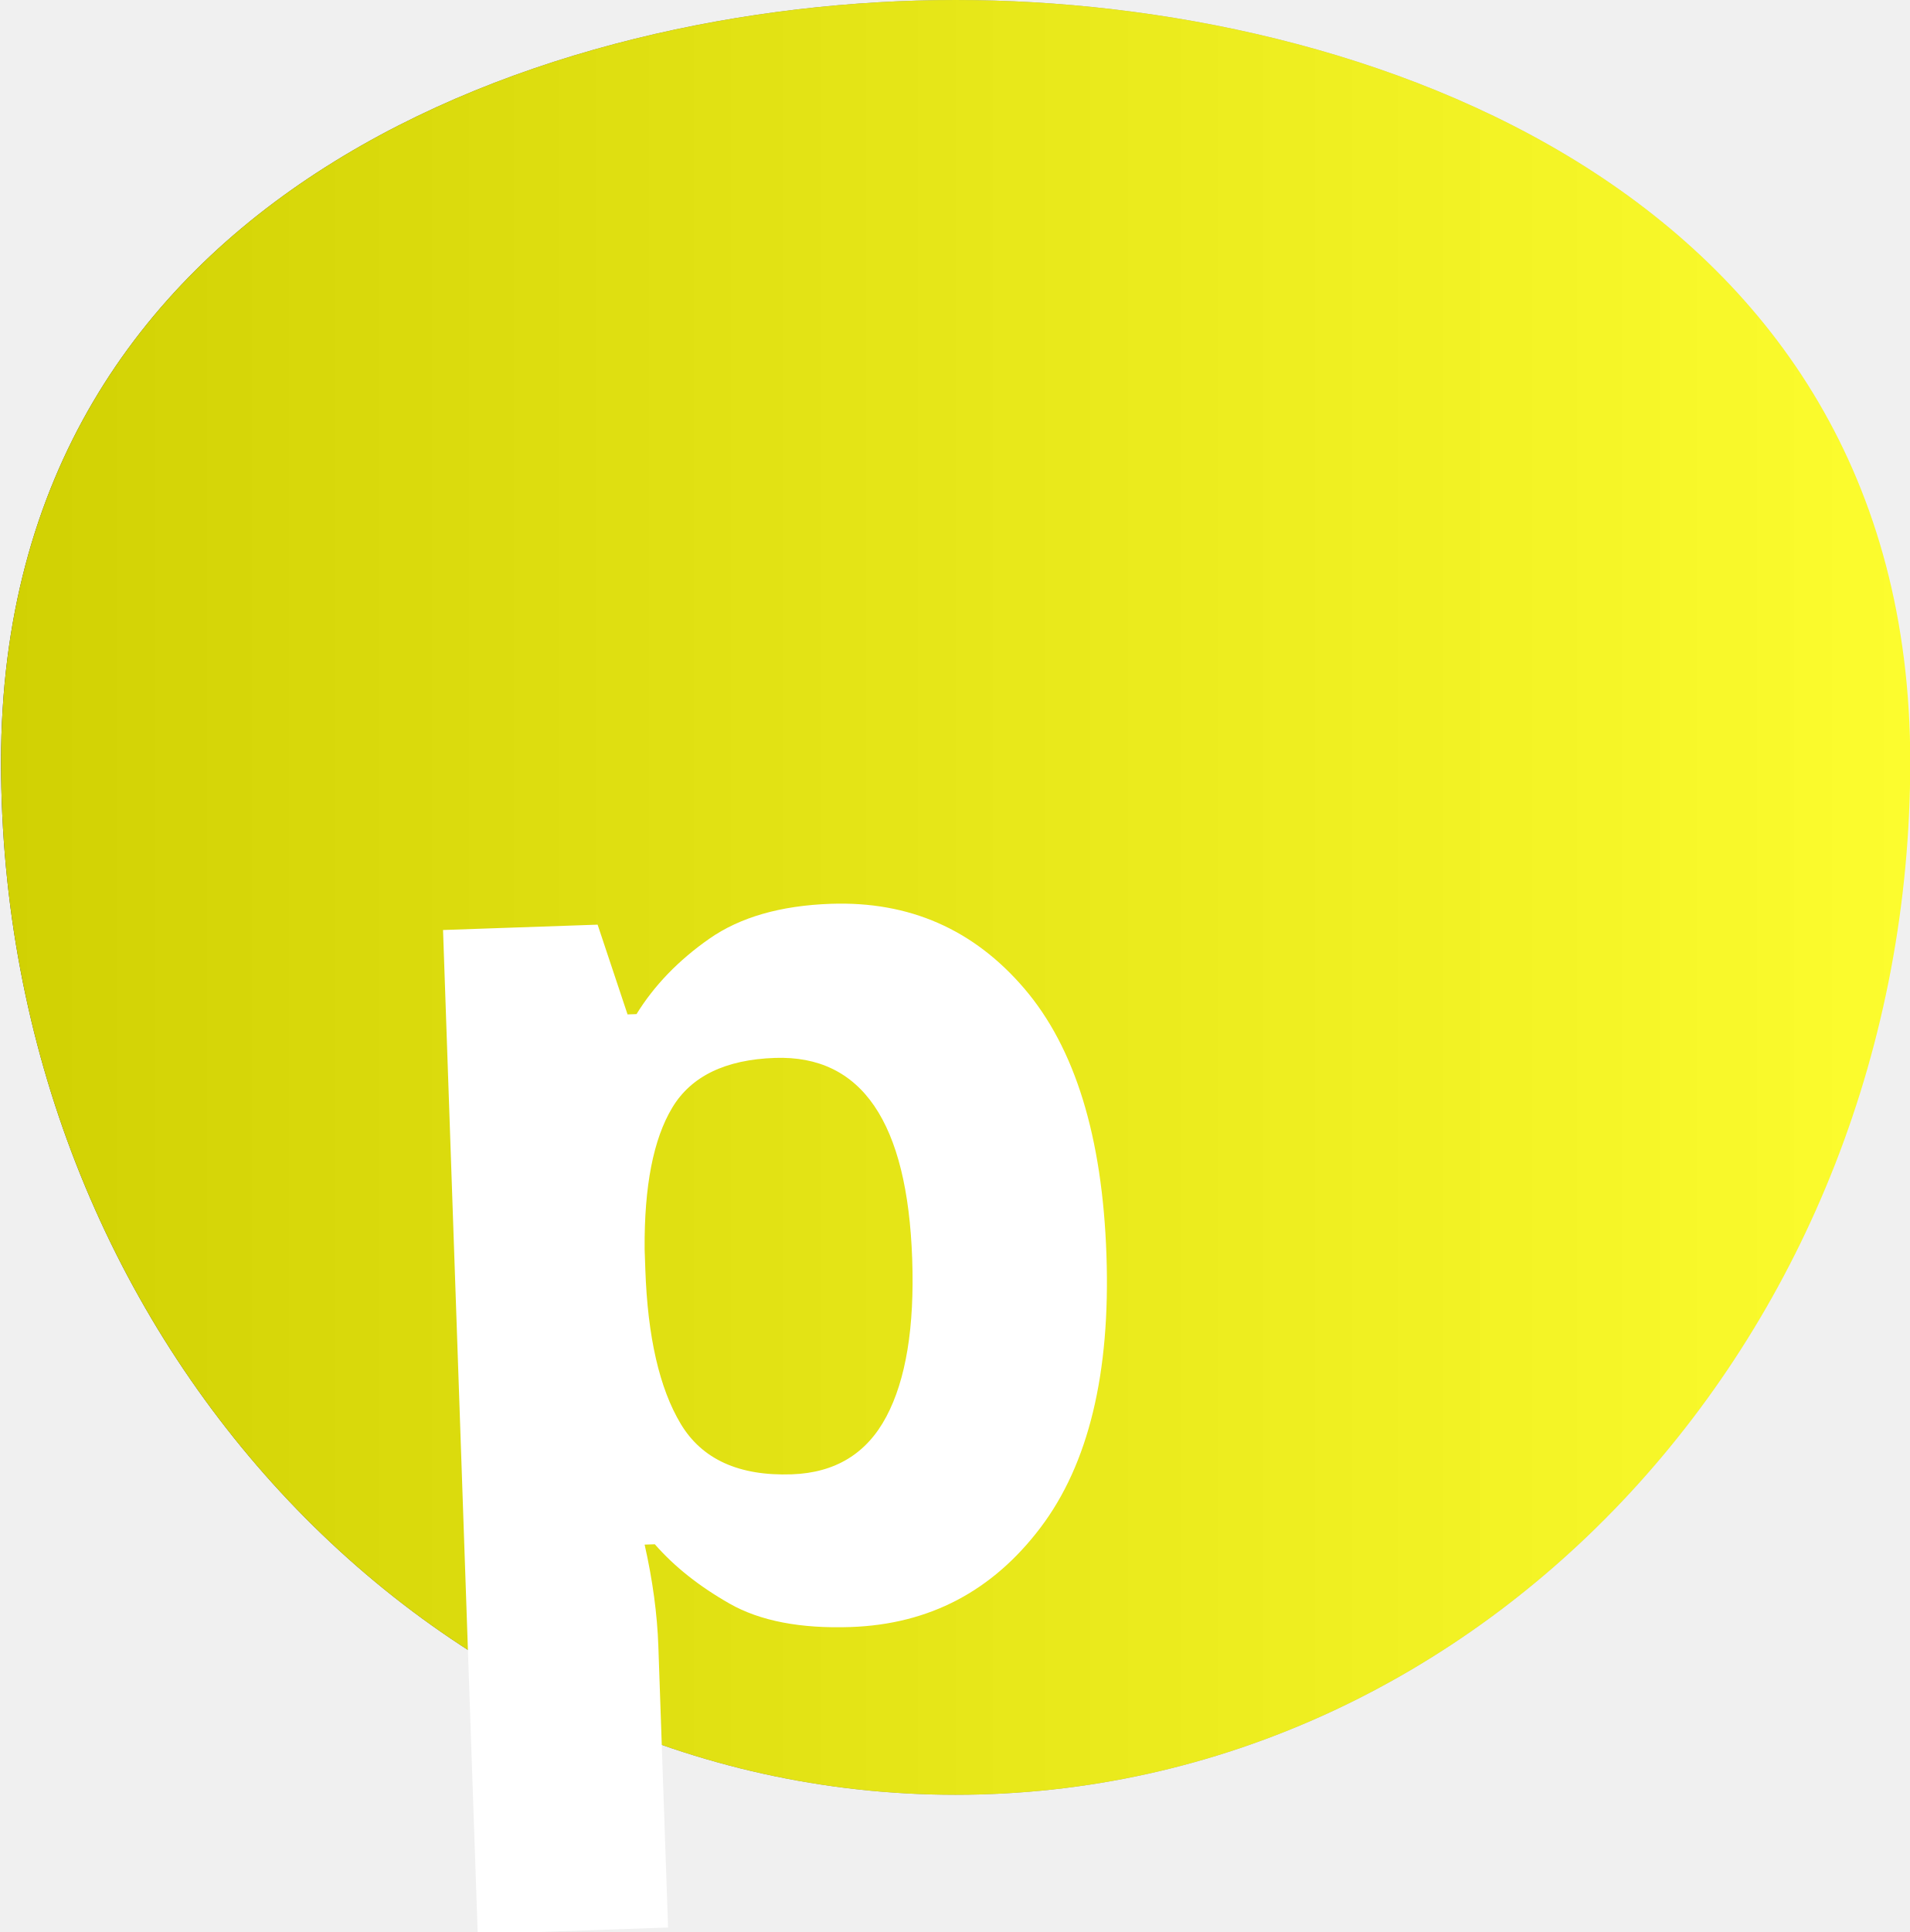
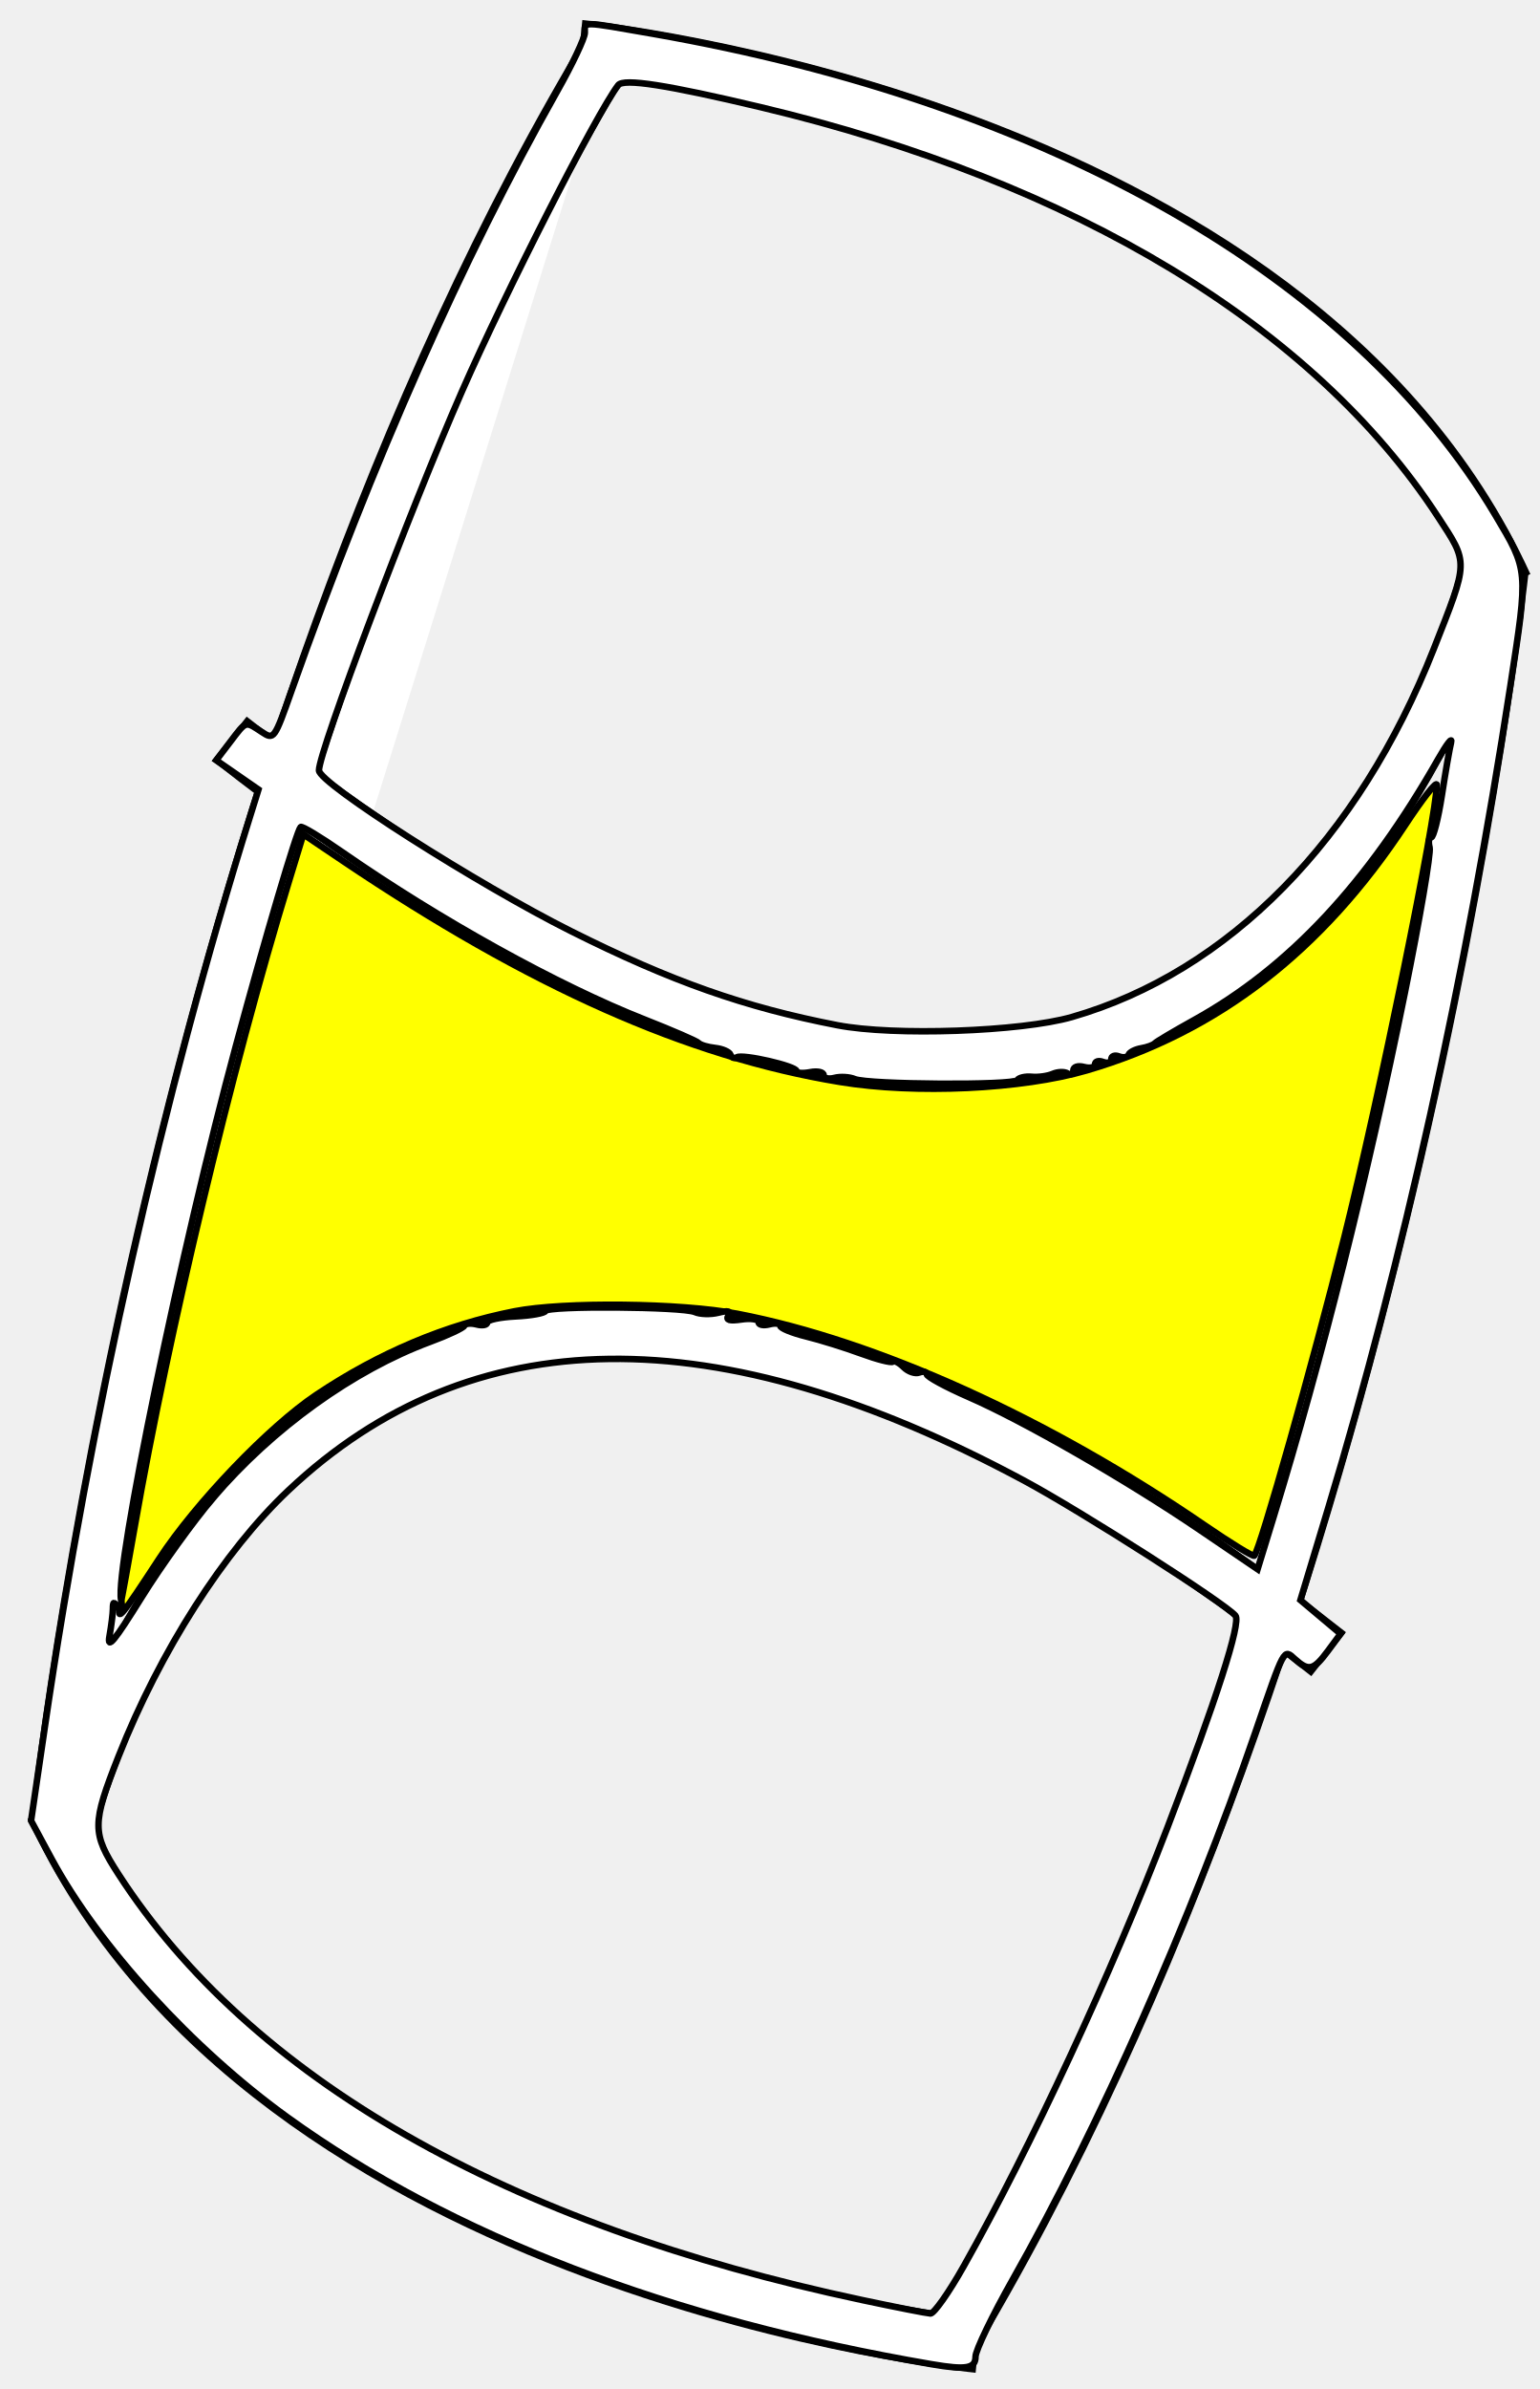
- <svg xmlns="http://www.w3.org/2000/svg" xmlns:ns1="http://www.openswatchbook.org/uri/2009/osb" xmlns:xlink="http://www.w3.org/1999/xlink" width="523" height="529" id="svg2" version="1.1">
-   <defs id="defs4">
-     <linearGradient id="linearGradient6044">
-       <stop style="stop-color:#000000;stop-opacity:1;" offset="0" id="stop6046" />
-       <stop style="stop-color:#000000;stop-opacity:0;" offset="1" id="stop6048" />
-     </linearGradient>
-     <linearGradient id="linearGradient6014">
-       <stop style="stop-color:#19ff00;stop-opacity:1;" offset="0" id="stop6016" />
-       <stop style="stop-color:#19ff00;stop-opacity:0;" offset="1" id="stop6018" />
-     </linearGradient>
-     <linearGradient id="linearGradient5620" ns1:paint="solid">
-       <stop style="stop-color:#1b0000;stop-opacity:1;" offset="0" id="stop5622" />
-     </linearGradient>
-     <linearGradient xlink:href="#linearGradient6014" id="linearGradient6020" x1="92.857" y1="509.505" x2="615.714" y2="509.505" gradientUnits="userSpaceOnUse" />
-     <linearGradient xlink:href="#linearGradient6044" id="linearGradient6050" x1="92.857" y1="509.505" x2="615.714" y2="509.505" gradientUnits="userSpaceOnUse" gradientTransform="translate(-92.57143,259.5714)" />
-   </defs>
-   <g id="layer1" transform="translate(0,-523.3622)">
-     <path id="path6026" d="m 523.143,731.934 c 0,156.218 -117.046,282.857 -261.429,282.857 -144.383,0 -261.429,-126.639 -261.429,-282.857 0,-156.218 149.95,-208.571 261.429,-208.571 111.478,0 261.429,52.354 261.429,208.571 z" style="opacity:0.937;fill:url(#linearGradient6050);fill-opacity:1" />
-     <path style="opacity:0.805;fill:#ffff00;fill-opacity:1" d="m 523.143,731.934 c 0,156.218 -117.046,282.857 -261.429,282.857 -144.383,0 -261.429,-126.639 -261.429,-282.857 0,-156.218 149.95,-208.571 261.429,-208.571 111.478,0 261.429,52.354 261.429,208.571 z" id="path2987" />
-     <path style="opacity:0.805;fill:#00ff00;fill-opacity:1" d="" id="path4152" />
-     <flowRoot xml:space="preserve" id="flowRoot5671" style="font-size:280px;font-style:normal;font-variant:normal;font-weight:bold;font-stretch:normal;line-height:125%;letter-spacing:0px;word-spacing:0px;fill:#000000;fill-opacity:1;stroke:none;font-family:Army Hollow;-inkscape-font-specification:Army Hollow Bold" transform="translate(-92.57143,259.5714)">
-       <flowRegion id="flowRegion5673">
-         <rect id="rect5675" width="182.857" height="331.429" x="-288.571" y="212.362" style="font-size:280px;font-style:normal;font-variant:normal;font-weight:bold;font-stretch:normal;font-family:Army Hollow;-inkscape-font-specification:Army Hollow Bold" />
-       </flowRegion>
-       <flowPara id="flowPara5677" style="font-size:280px;font-style:normal;font-variant:normal;font-weight:bold;font-stretch:normal;font-family:Ani;-inkscape-font-specification:Ani Bold">Pp</flowPara>
-     </flowRoot>
-     <text xml:space="preserve" style="font-size:40px;font-style:normal;font-weight:normal;line-height:125%;letter-spacing:0px;word-spacing:0px;fill:#000000;fill-opacity:1;stroke:none;font-family:Sans" x="-349.714" y="560.505" id="text5693">
-       <tspan id="tspan5695" x="-349.714" y="560.505" />
-     </text>
-     <text xml:space="preserve" style="font-size:350px;font-style:normal;font-variant:normal;font-weight:bold;font-stretch:normal;line-height:125%;letter-spacing:0px;word-spacing:0px;fill:#ffffff;fill-opacity:1;stroke:none;font-family:Alba Matter;-inkscape-font-specification:Alba Matter Bold" x="67.081" y="972.83" id="text5815" transform="matrix(0.999403,-0.03454911,0.03454911,0.999403,0,0)">
-       <tspan id="tspan5817" x="67.081" y="972.83">p</tspan>
-     </text>
-   </g>
+ <svg xmlns="http://www.w3.org/2000/svg" id="svg3039" version="1.1" width="136" height="211">
+   <defs id="defs3043" />
+   <path style="fill:#ffffff;stroke:#000000;stroke-width:4.942;stroke-linecap:butt;stroke-linejoin:miter;stroke-miterlimit:4;stroke-opacity:1;stroke-dasharray:none;fill-opacity:1" d="m 5.058,160.997 c 0,0 9.924,-92.637 49.146,-157.246" id="path3177" />
+   <path style="fill:none;stroke:#000000;stroke-width:4.942;stroke-linecap:butt;stroke-linejoin:miter;stroke-miterlimit:4;stroke-opacity:1;stroke-dasharray:none" d="m 51.206,4.226 c 0,0 62.85,6.176 81.752,47.506" id="path3947" />
+   <path style="fill:none;stroke:#000000;stroke-width:4.942;stroke-linecap:butt;stroke-linejoin:miter;stroke-miterlimit:4;stroke-opacity:1;stroke-dasharray:none" d="m 131.785,49.082 c 0,0 -19.847,88.362 -111.523,16.152" id="path3949" />
+   <path style="fill:none;stroke:#000000;stroke-width:4.942;stroke-linecap:butt;stroke-linejoin:miter;stroke-miterlimit:4;stroke-opacity:1;stroke-dasharray:none" d="m 132.582,50.337 c 0,0 -9.924,92.637 -49.146,157.246" id="path3177-8" />
+   <path style="fill:none;stroke:#000000;stroke-width:4.942;stroke-linecap:butt;stroke-linejoin:miter;stroke-miterlimit:4;stroke-opacity:1;stroke-dasharray:none" d="m 86.434,207.108 c 0,0 -62.85,-6.176 -81.752,-47.506" id="path3947-9" />
+   <path style="fill:none;stroke:#000000;stroke-width:4.942;stroke-linecap:butt;stroke-linejoin:miter;stroke-miterlimit:4;stroke-opacity:1;stroke-dasharray:none" d="m 5.856,162.251 c 0,0 19.847,-88.362 111.523,-16.152" id="path3949-1" />
+   <path style="fill:#ffff00;fill-opacity:1;stroke:#000000;stroke-width:0.575;stroke-miterlimit:4;stroke-opacity:1;stroke-dasharray:none" d="m 10.636,141.752 c 0.144,-0.659 0.716,-3.787 1.27,-6.951 3.013,-17.207 8.552,-40.376 13.61,-56.925 l 1.281,-4.191 3.448,2.321 C 46.803,87.153 60.698,93.334 74.196,95.557 c 6.671,1.099 16.082,0.659 21.818,-1.019 11.551,-3.379 20.774,-10.49 28.161,-21.709 1.515,-2.302 2.757,-3.88 2.758,-3.507 0.011,2.676 -5.127,27.818 -8.158,39.924 -2.828,11.295 -7.425,27.549 -7.961,28.152 -0.098,0.11 -2.065,-1.094 -4.372,-2.676 -13.806,-9.466 -28.932,-16.31 -41.303,-18.688 -5.002,-0.961 -15.32,-1.075 -19.701,-0.216 -6.083,1.192 -11.971,3.675 -17.498,7.378 -4.209,2.82 -10.649,9.539 -13.882,14.481 -3.418,5.225 -3.764,5.638 -3.422,4.075 z" id="path4004" />
+   <path style="fill:#ffffff;fill-opacity:1;stroke:#000000;stroke-width:0.575;stroke-miterlimit:4;stroke-opacity:1;stroke-dasharray:none" d="M 82.352,208.821 C 59.266,204.875 39.862,197.441 25.402,187.002 16.967,180.913 8.712,171.871 4.555,164.168 l -1.811,-3.356 1.221,-8.307 C 7.998,125.078 14.395,96.729 22.136,71.968 l 0.699,-2.236 -1.866,-1.293 -1.866,-1.293 1.239,-1.624 c 1.435,-1.882 1.308,-1.841 2.756,-0.892 1.117,0.732 1.12,0.728 2.693,-3.715 7.157,-20.215 15.044,-38.004 23.439,-52.867 1.34,-2.373 2.438,-4.692 2.438,-5.154 0.001,-1.022 -0.4,-1.028 5.994,0.089 35,6.119 61.919,21.484 74.427,42.482 2.951,4.955 2.936,4.788 1.352,15.076 -3.991,25.92 -9.516,50.857 -16.093,72.629 l -2.462,8.15 1.773,1.492 1.773,1.491 -1.113,1.505 c -1.267,1.714 -1.705,1.822 -2.92,0.722 -1.003,-0.908 -0.889,-1.12 -3.519,6.535 -5.66,16.474 -13.769,34.757 -21.402,48.25 -1.812,3.203 -3.294,6.277 -3.294,6.831 0,1.04 -0.833,1.186 -3.835,0.673 l 0,0 z m 2.783,-8.653 c 5.953,-10.561 13.054,-25.844 17.986,-38.712 4.352,-11.353 6.535,-18.146 6.028,-18.756 -0.902,-1.087 -13.595,-9.198 -18.648,-11.915 -27.209,-14.635 -48.911,-14.35 -65.027,0.853 -5.684,5.362 -11.332,14.202 -14.992,23.463 -2.371,6 -2.372,6.789 -0.016,10.43 11.66,18.02 34.25,30.947 65.744,37.622 2.982,0.632 5.678,1.163 5.991,1.179 0.313,0.017 1.633,-1.857 2.933,-4.164 z M 18.829,132.304 c 5.243,-6.145 12.394,-11.288 19.178,-13.794 1.582,-0.584 2.941,-1.223 3.019,-1.42 0.079,-0.197 0.564,-0.247 1.079,-0.113 0.515,0.135 0.937,0.058 0.939,-0.171 0.002,-0.229 1.134,-0.471 2.517,-0.539 1.382,-0.068 2.568,-0.284 2.635,-0.479 0.161,-0.471 12.103,-0.386 13.183,0.094 0.462,0.205 1.397,0.233 2.078,0.062 0.883,-0.222 1.138,-0.149 0.89,0.252 -0.248,0.401 0.087,0.499 1.158,0.342 0.828,-0.122 1.506,-0.018 1.506,0.231 0,0.249 0.431,0.339 0.959,0.202 0.527,-0.138 0.959,-0.081 0.959,0.127 0,0.208 1.025,0.63 2.277,0.938 1.252,0.308 3.438,0.989 4.857,1.512 1.419,0.523 2.685,0.846 2.814,0.718 0.129,-0.129 0.559,0.092 0.958,0.49 0.398,0.398 1.02,0.61 1.381,0.472 0.362,-0.139 0.657,-0.072 0.657,0.147 0,0.22 1.669,1.127 3.708,2.016 4.845,2.112 13.922,7.329 20.375,11.71 l 5.147,3.494 1.42,-4.63 c 4.29,-13.991 8.253,-29.818 11.591,-46.289 1.33,-6.565 2.314,-12.336 2.187,-12.824 -0.128,-0.488 -0.066,-0.888 0.137,-0.888 0.203,0 0.628,-1.672 0.945,-3.715 0.317,-2.043 0.683,-4.147 0.814,-4.674 0.131,-0.527 -0.375,0.12 -1.125,1.438 -6.252,10.997 -13.215,18.441 -21.584,23.078 -1.781,0.987 -3.346,1.915 -3.478,2.062 -0.132,0.147 -0.671,0.342 -1.198,0.432 -0.527,0.09 -1.027,0.348 -1.11,0.572 -0.083,0.225 -0.46,0.29 -0.839,0.144 -0.378,-0.145 -0.688,-0.032 -0.688,0.252 0,0.284 -0.324,0.391 -0.719,0.24 -0.396,-0.152 -0.719,-0.057 -0.719,0.21 0,0.267 -0.431,0.373 -0.959,0.235 -0.557,-0.146 -0.959,-0.015 -0.959,0.313 0,0.31 -0.226,0.424 -0.502,0.253 -0.276,-0.171 -0.87,-0.151 -1.318,0.043 -0.449,0.194 -1.281,0.309 -1.849,0.254 -0.568,-0.055 -1.142,0.077 -1.276,0.294 -0.299,0.484 -13.183,0.403 -14.357,-0.09 -0.465,-0.195 -1.274,-0.243 -1.798,-0.106 -0.523,0.137 -0.952,0.028 -0.952,-0.242 0,-0.27 -0.539,-0.387 -1.199,-0.261 -0.659,0.126 -1.199,0.08 -1.199,-0.101 0,-0.434 -4.764,-1.529 -5.276,-1.213 -0.217,0.134 -0.468,0.034 -0.556,-0.224 -0.088,-0.258 -0.7,-0.529 -1.359,-0.602 -0.659,-0.074 -1.306,-0.266 -1.438,-0.428 -0.132,-0.162 -2.289,-1.1 -4.794,-2.085 -7.615,-2.995 -18.092,-8.796 -26.722,-14.794 -1.909,-1.327 -3.558,-2.32 -3.664,-2.208 -0.353,0.374 -3.102,9.667 -5.733,19.381 -4.801,17.725 -10.678,46.08 -10.131,48.878 0.215,1.098 0.161,1.281 -0.216,0.74 -0.438,-0.629 -0.502,-0.621 -0.508,0.06 -0.004,0.428 -0.139,1.507 -0.299,2.397 -0.227,1.257 0.407,0.494 2.846,-3.427 1.726,-2.775 4.567,-6.719 6.313,-8.766 l 0,-10e-6 z M 94.701,89.824 C 108.54,85.834 120.023,74.16 126.659,57.334 c 3.11,-7.885 3.098,-7.525 0.369,-11.706 C 116.065,28.836 94.975,16.081 67.25,9.479 58.931,7.498 55.094,6.902 54.62,7.518 52.738,9.965 44.667,25.775 40.804,34.584 36.227,45.021 28.18,66.346 28.179,68.04 c -2.04e-4,1.142 13.966,10.047 22.292,14.214 8.83,4.42 15.296,6.702 23.491,8.293 4.983,0.968 16.235,0.575 20.739,-0.723 z" id="path3824" />
</svg>
